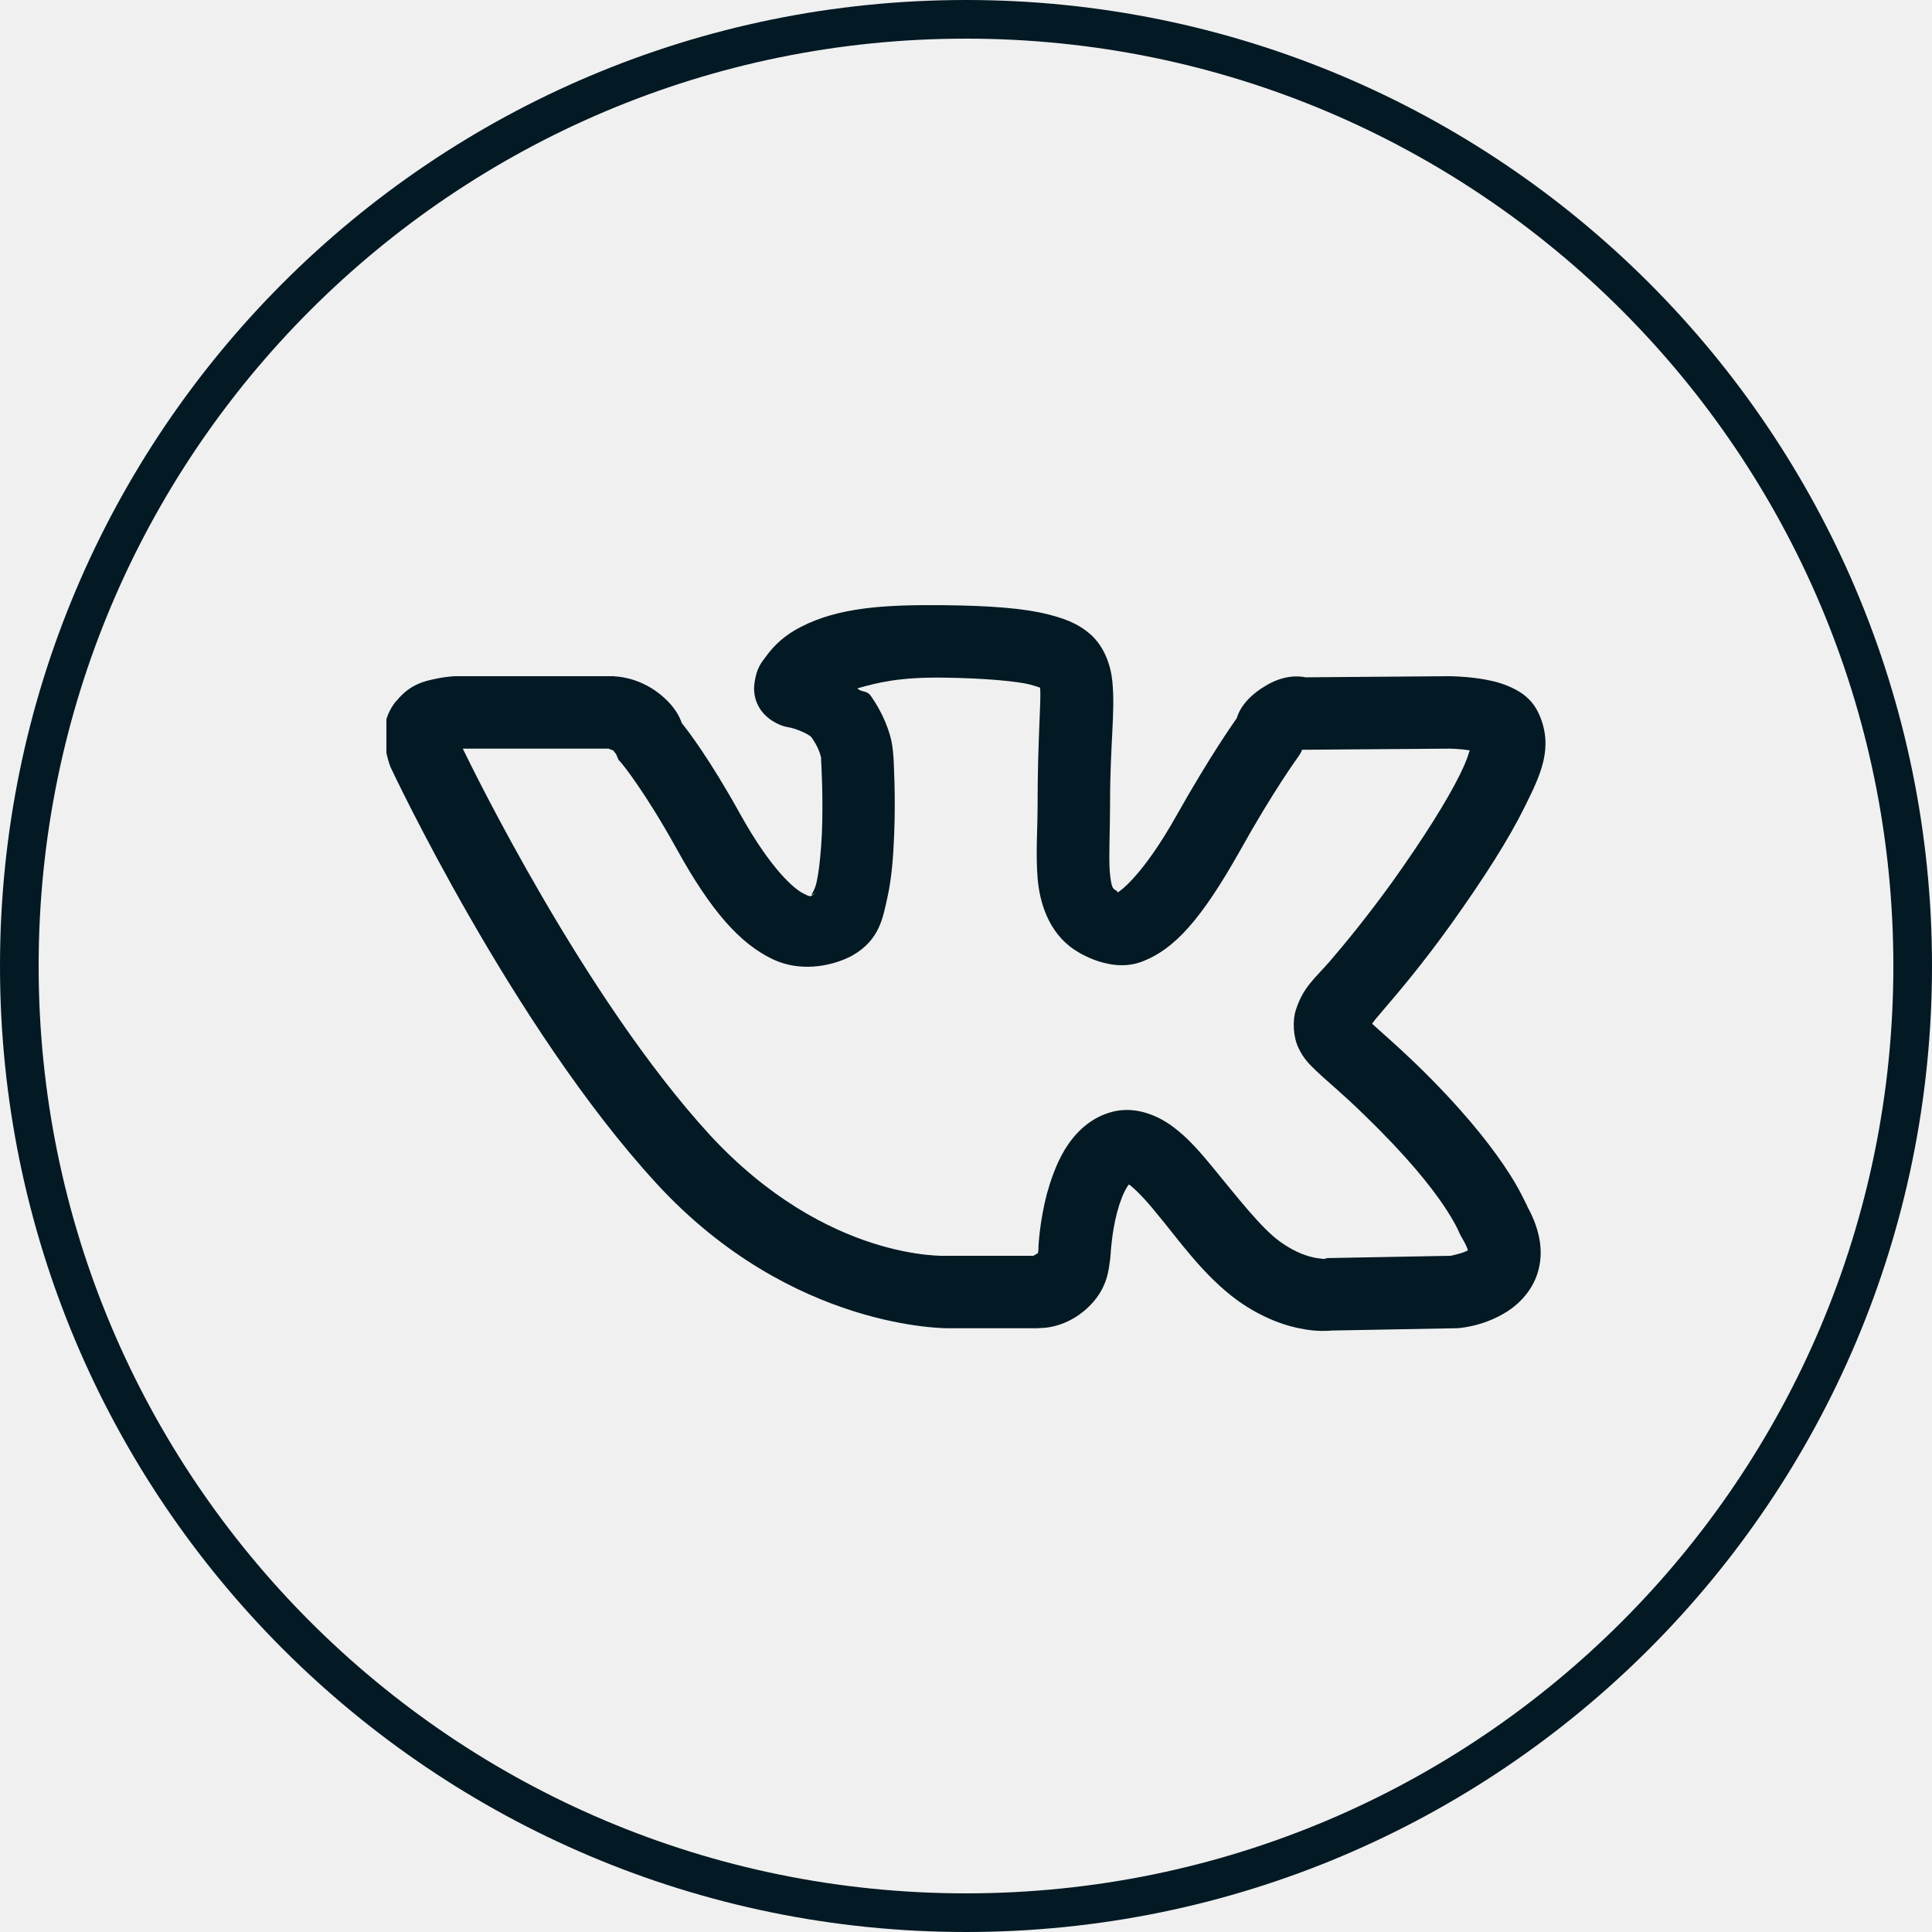
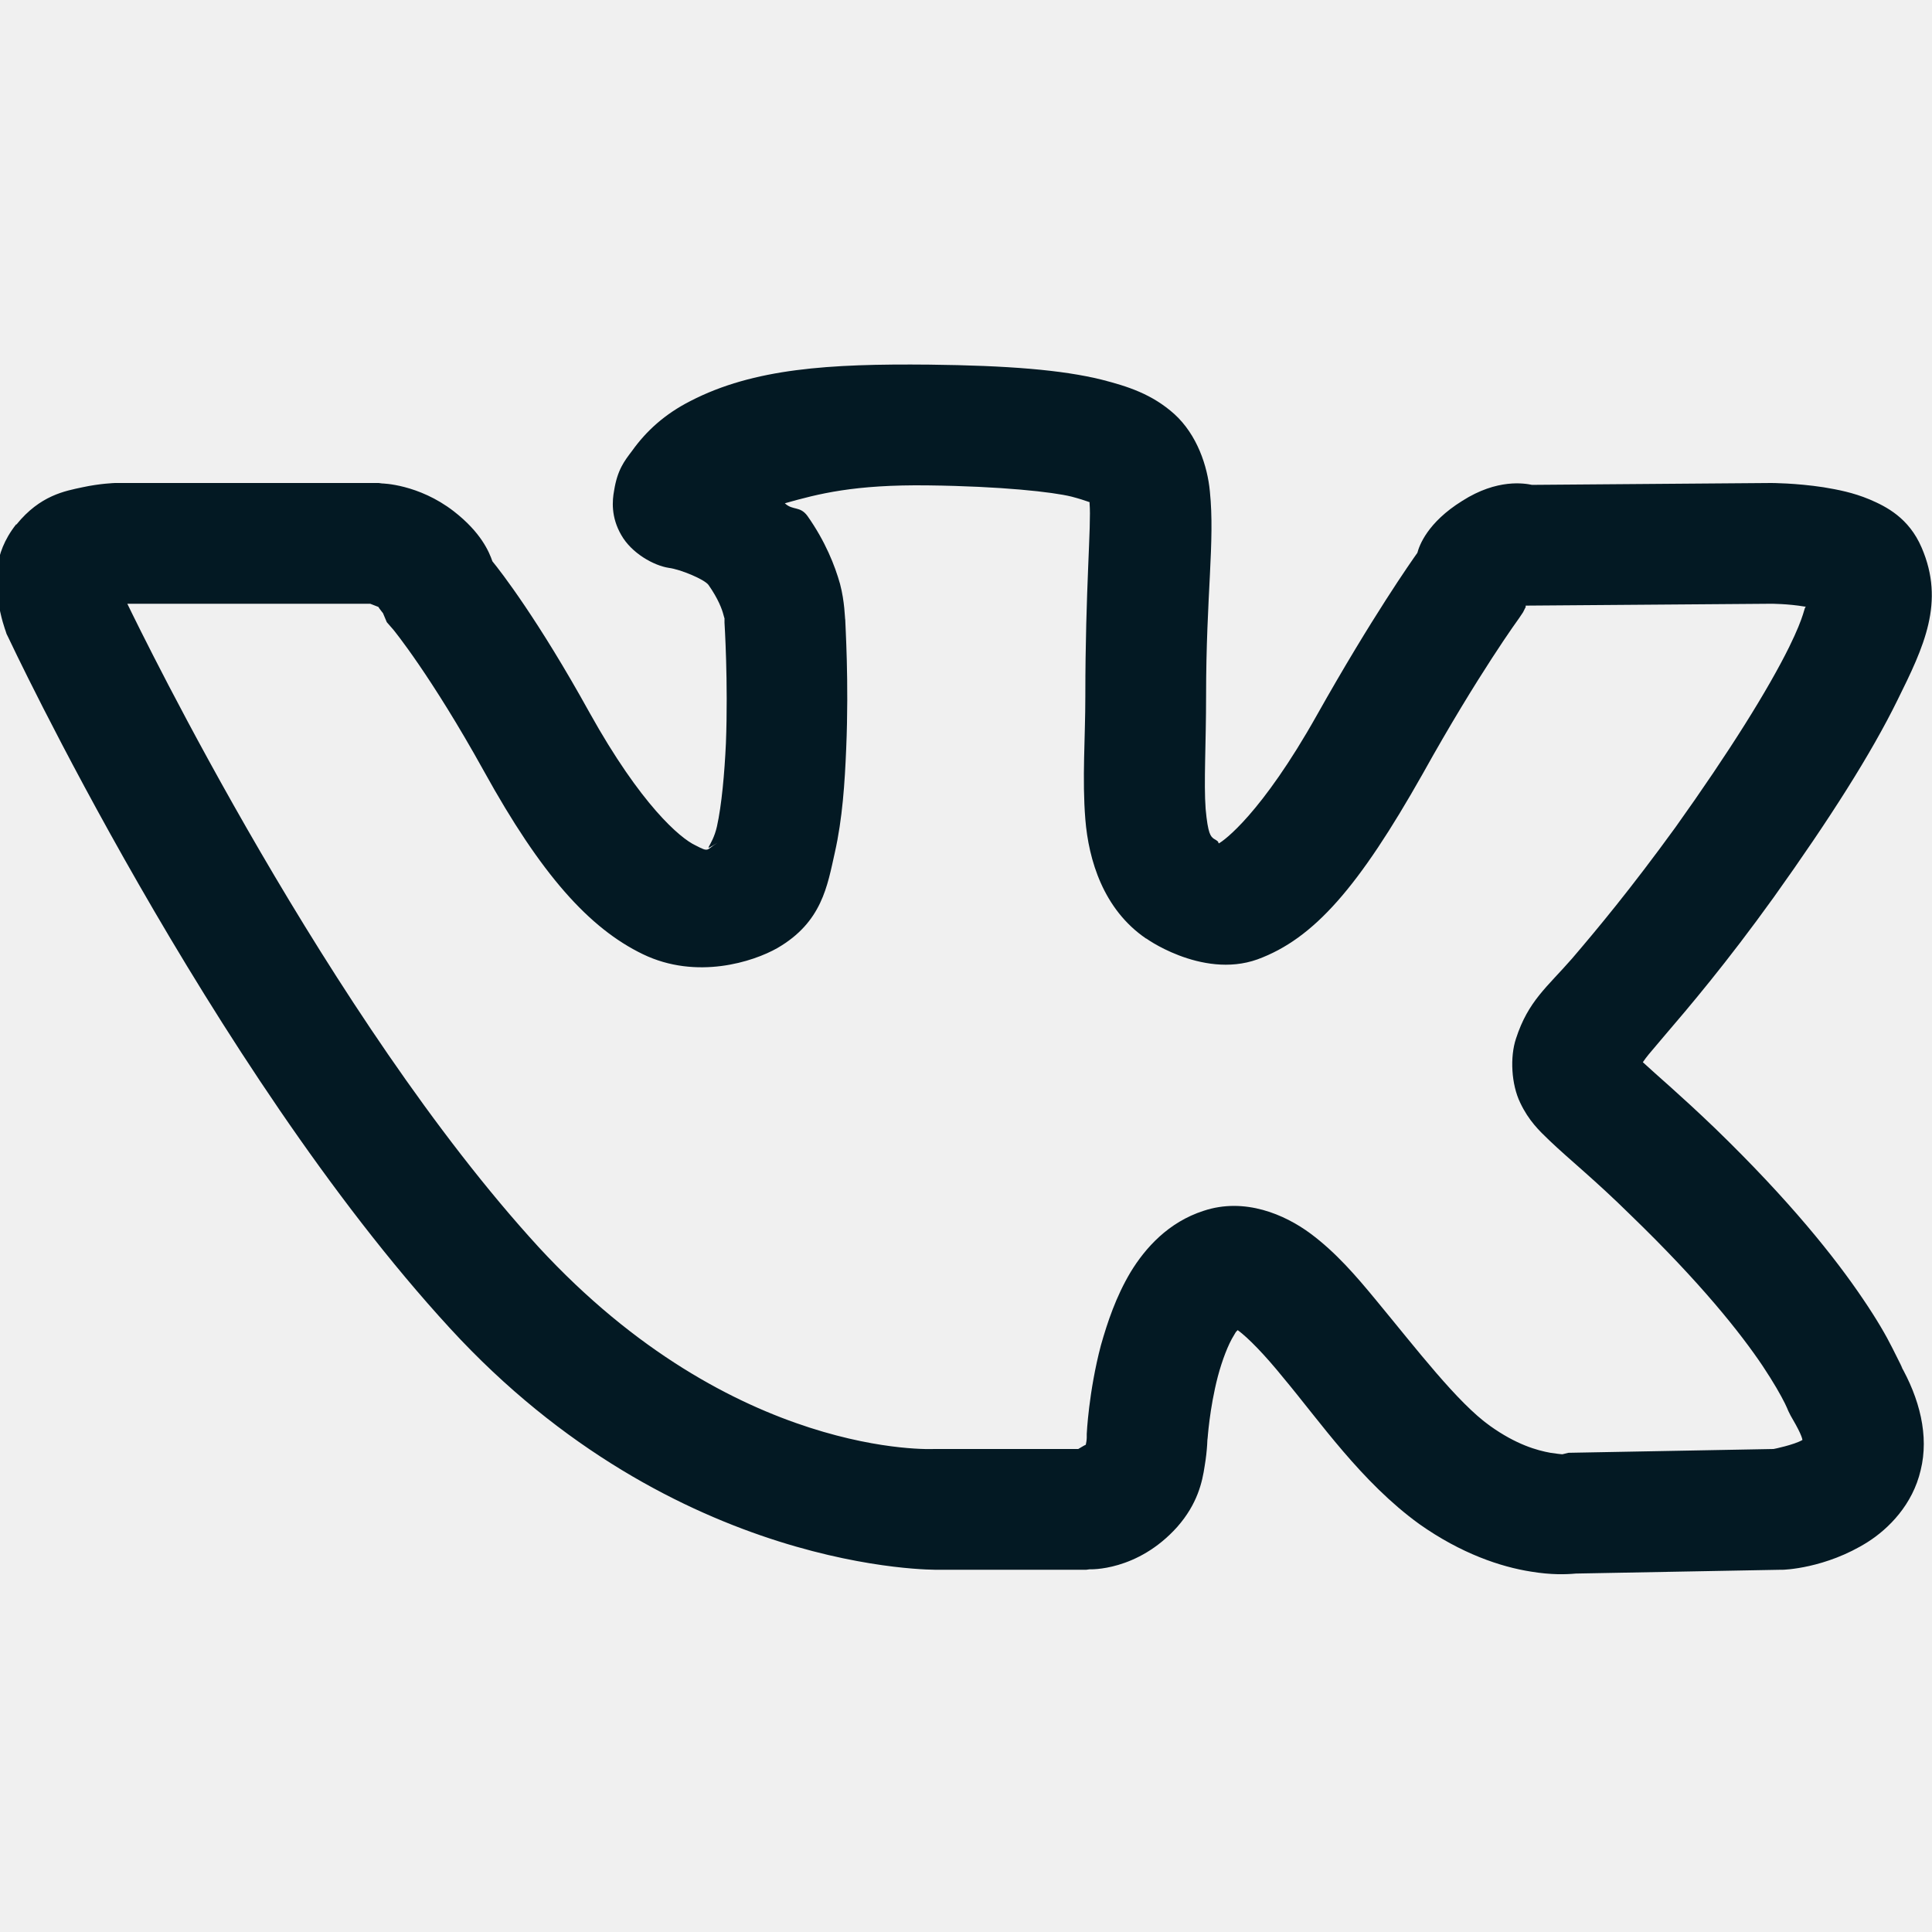
- <svg xmlns="http://www.w3.org/2000/svg" width="50" height="50" viewBox="0 0 50 50" fill="none">
-   <g clip-path="url(#clip0_8_158)">
-     <path d="M24.429 15.662C22.876 15.647 21.704 15.72 20.723 16.226C20.32 16.431 20.034 16.694 19.814 17.002C19.697 17.156 19.587 17.295 19.536 17.617C19.507 17.771 19.485 18.027 19.646 18.306C19.807 18.591 20.151 18.782 20.386 18.818C20.561 18.84 20.935 18.994 21.001 19.082C21.155 19.302 21.213 19.463 21.235 19.551C21.257 19.639 21.25 19.58 21.25 19.58V19.668C21.25 19.668 21.309 20.591 21.272 21.543C21.25 22.012 21.206 22.502 21.133 22.832C21.06 23.162 20.877 23.242 21.14 23.088C20.957 23.198 21.023 23.242 20.796 23.125C20.561 23.015 19.954 22.502 19.155 21.067C18.357 19.624 17.778 18.877 17.646 18.716C17.595 18.569 17.471 18.269 17.046 17.939C16.497 17.515 15.933 17.507 15.933 17.507L15.881 17.5H11.787C11.787 17.5 11.553 17.507 11.282 17.566C11.011 17.625 10.623 17.69 10.256 18.145H10.249C9.875 18.621 9.941 19.053 9.971 19.316C10.007 19.587 10.088 19.8 10.088 19.8L10.102 19.844L10.124 19.888C10.124 19.888 13.252 26.56 16.987 30.625C20.496 34.448 24.561 34.375 24.561 34.375H26.868L26.919 34.368C26.919 34.368 27.659 34.404 28.281 33.709C28.596 33.35 28.669 33.013 28.706 32.764C28.75 32.507 28.75 32.302 28.75 32.302V32.361C28.75 32.361 28.779 31.877 28.911 31.372C28.977 31.123 29.072 30.874 29.16 30.735C29.204 30.654 29.204 30.676 29.219 30.654C29.38 30.771 29.644 31.042 29.922 31.387C30.493 32.068 31.138 33.013 32.039 33.664C32.69 34.126 33.306 34.331 33.774 34.404C34.089 34.456 34.316 34.448 34.47 34.434L37.656 34.375H37.685C37.685 34.375 38.345 34.36 39.004 33.943C39.326 33.738 39.7 33.364 39.824 32.83C39.956 32.295 39.81 31.716 39.502 31.182C39.605 31.365 39.48 31.123 39.385 30.933C39.289 30.742 39.143 30.486 38.923 30.163C38.498 29.534 37.795 28.647 36.631 27.52C36.081 26.992 35.73 26.699 35.51 26.494C35.576 26.399 35.584 26.392 35.833 26.099C36.228 25.637 36.807 24.956 37.539 23.938C38.418 22.707 39.055 21.704 39.465 20.869C39.876 20.041 40.205 19.353 39.839 18.503C39.641 18.042 39.289 17.866 39.033 17.756C38.77 17.646 38.535 17.602 38.315 17.566C37.883 17.5 37.502 17.5 37.502 17.5L33.789 17.529C33.679 17.507 33.254 17.427 32.705 17.778C32.163 18.115 32.039 18.474 32.009 18.584C31.921 18.709 31.306 19.58 30.449 21.104C29.585 22.642 28.999 23.059 28.926 23.096C28.904 23.074 28.948 23.081 28.845 23.022C28.801 22.986 28.757 22.956 28.721 22.561C28.691 22.166 28.728 21.543 28.728 20.811C28.728 19.236 28.867 18.416 28.787 17.632C28.75 17.236 28.589 16.753 28.237 16.431C27.886 16.116 27.505 15.998 27.109 15.896C26.487 15.742 25.645 15.676 24.429 15.662ZM24.414 17.537C25.549 17.551 26.348 17.639 26.641 17.712C26.89 17.778 26.926 17.808 26.919 17.793C26.919 17.808 26.919 17.8 26.919 17.822C26.948 18.137 26.853 19.148 26.853 20.811C26.853 21.462 26.802 22.092 26.853 22.722C26.904 23.352 27.131 24.121 27.798 24.575H27.805C27.725 24.524 28.648 25.212 29.526 24.897C30.405 24.575 31.101 23.77 32.09 22.019C32.954 20.466 33.591 19.595 33.591 19.595L33.65 19.507L33.694 19.419C33.694 19.419 33.679 19.412 33.694 19.404L37.502 19.375C37.502 19.375 37.766 19.375 38.023 19.419C38.03 19.419 38.037 19.419 38.044 19.419C38.008 19.434 38.037 19.529 37.781 20.049C37.451 20.715 36.858 21.667 36.016 22.847C35.32 23.806 34.8 24.429 34.412 24.883C34.023 25.329 33.73 25.542 33.54 26.128C33.445 26.413 33.467 26.838 33.606 27.124C33.738 27.402 33.899 27.556 34.06 27.71C34.382 28.017 34.763 28.318 35.32 28.867C36.411 29.922 37.026 30.698 37.371 31.211C37.546 31.475 37.649 31.658 37.715 31.79C37.781 31.921 37.737 31.87 37.883 32.119C38.008 32.346 37.986 32.375 37.986 32.361C37.861 32.434 37.546 32.5 37.539 32.5L34.353 32.559L34.265 32.581C34.265 32.581 34.273 32.588 34.075 32.559C33.87 32.522 33.547 32.434 33.137 32.141C32.632 31.782 31.995 30.947 31.365 30.186C31.057 29.812 30.742 29.446 30.347 29.153C29.951 28.86 29.329 28.589 28.691 28.801C28.142 28.977 27.783 29.38 27.556 29.753C27.329 30.134 27.197 30.53 27.095 30.889C26.904 31.614 26.875 32.266 26.875 32.266V32.324C26.875 32.324 26.875 32.368 26.86 32.434C26.824 32.449 26.773 32.485 26.743 32.5H24.502C24.502 32.5 21.404 32.661 18.364 29.365C15.112 25.813 12.219 19.873 11.977 19.375H15.749C15.786 19.39 15.918 19.441 15.903 19.434C15.815 19.36 15.947 19.521 15.947 19.521L16.006 19.661L16.108 19.778C16.108 19.778 16.687 20.481 17.515 21.975C18.401 23.579 19.148 24.414 19.983 24.817C20.818 25.22 21.697 24.934 22.07 24.722C22.766 24.319 22.847 23.755 22.964 23.235C23.081 22.715 23.118 22.158 23.14 21.616C23.184 20.576 23.125 19.69 23.125 19.624C23.118 19.602 23.118 19.346 23.044 19.067C22.964 18.782 22.817 18.408 22.539 18.013C22.422 17.852 22.312 17.932 22.188 17.815C22.707 17.668 23.264 17.522 24.414 17.537Z" fill="#031923" />
+ <svg xmlns="http://www.w3.org/2000/svg" width="30" height="30" viewBox="0 0 30 30" fill="none">
+   <g clip-path="url(#clip0_4_396)">
+     <path d="M14.429 5.662C12.876 5.647 11.704 5.72 10.723 6.226C10.32 6.431 10.034 6.694 9.814 7.002C9.697 7.156 9.587 7.295 9.536 7.617C9.507 7.771 9.485 8.027 9.646 8.306C9.807 8.591 10.151 8.782 10.386 8.818C10.562 8.84 10.935 8.994 11.001 9.082C11.155 9.302 11.213 9.463 11.235 9.551C11.257 9.639 11.25 9.58 11.25 9.58V9.668C11.25 9.668 11.309 10.591 11.272 11.543C11.25 12.012 11.206 12.502 11.133 12.832C11.059 13.162 10.876 13.242 11.14 13.088C10.957 13.198 11.023 13.242 10.796 13.125C10.562 13.015 9.954 12.502 9.155 11.067C8.357 9.624 7.778 8.877 7.646 8.716C7.595 8.569 7.471 8.269 7.046 7.939C6.497 7.515 5.933 7.507 5.933 7.507L5.881 7.5H1.787C1.787 7.5 1.553 7.507 1.282 7.566C1.011 7.624 0.623 7.69 0.256 8.144H0.249C-0.125 8.621 -0.059 9.053 -0.029 9.316C0.007 9.587 0.088 9.8 0.088 9.8L0.102 9.844L0.124 9.888C0.124 9.888 3.252 16.56 6.987 20.625C10.496 24.448 14.56 24.375 14.56 24.375H16.868L16.919 24.368C16.919 24.368 17.659 24.404 18.281 23.709C18.596 23.35 18.669 23.013 18.706 22.764C18.75 22.507 18.75 22.302 18.75 22.302V22.361C18.75 22.361 18.779 21.877 18.911 21.372C18.977 21.123 19.072 20.874 19.16 20.735C19.204 20.654 19.204 20.676 19.219 20.654C19.38 20.771 19.643 21.042 19.922 21.387C20.493 22.068 21.138 23.013 22.038 23.665C22.69 24.126 23.306 24.331 23.774 24.404C24.089 24.456 24.316 24.448 24.47 24.434L27.656 24.375H27.686C27.686 24.375 28.345 24.36 29.004 23.943C29.326 23.738 29.7 23.364 29.824 22.829C29.956 22.295 29.809 21.716 29.502 21.182C29.604 21.365 29.48 21.123 29.385 20.933C29.29 20.742 29.143 20.486 28.923 20.163C28.498 19.534 27.795 18.647 26.631 17.52C26.081 16.992 25.73 16.699 25.51 16.494C25.576 16.399 25.583 16.392 25.832 16.099C26.228 15.637 26.807 14.956 27.539 13.938C28.418 12.707 29.055 11.704 29.465 10.869C29.875 10.041 30.205 9.353 29.839 8.503C29.641 8.042 29.29 7.866 29.033 7.756C28.77 7.646 28.535 7.603 28.315 7.566C27.883 7.5 27.502 7.5 27.502 7.5L23.789 7.529C23.679 7.507 23.254 7.427 22.705 7.778C22.163 8.115 22.038 8.474 22.009 8.584C21.921 8.708 21.306 9.58 20.449 11.104C19.585 12.642 18.999 13.059 18.926 13.096C18.904 13.074 18.948 13.081 18.845 13.022C18.801 12.986 18.757 12.957 18.721 12.561C18.691 12.165 18.728 11.543 18.728 10.81C18.728 9.236 18.867 8.415 18.787 7.632C18.75 7.236 18.589 6.753 18.237 6.431C17.886 6.116 17.505 5.998 17.109 5.896C16.487 5.742 15.645 5.676 14.429 5.662ZM14.414 7.537C15.549 7.551 16.348 7.639 16.641 7.712C16.89 7.778 16.926 7.808 16.919 7.793C16.919 7.808 16.919 7.8 16.919 7.822C16.948 8.137 16.853 9.148 16.853 10.81C16.853 11.462 16.802 12.092 16.853 12.722C16.904 13.352 17.131 14.121 17.798 14.575H17.805C17.725 14.524 18.647 15.212 19.526 14.897C20.405 14.575 21.101 13.77 22.09 12.019C22.954 10.466 23.591 9.595 23.591 9.595L23.65 9.507L23.694 9.419C23.694 9.419 23.679 9.412 23.694 9.404L27.502 9.375C27.502 9.375 27.766 9.375 28.022 9.419C28.03 9.419 28.037 9.419 28.044 9.419C28.008 9.434 28.037 9.529 27.781 10.049C27.451 10.715 26.858 11.667 26.016 12.847C25.32 13.806 24.8 14.429 24.412 14.883C24.023 15.329 23.73 15.542 23.54 16.128C23.445 16.413 23.467 16.838 23.606 17.124C23.738 17.402 23.899 17.556 24.06 17.71C24.382 18.017 24.763 18.318 25.32 18.867C26.411 19.922 27.026 20.698 27.371 21.211C27.546 21.475 27.649 21.658 27.715 21.79C27.781 21.921 27.737 21.87 27.883 22.119C28.008 22.346 27.986 22.375 27.986 22.361C27.861 22.434 27.546 22.5 27.539 22.5L24.353 22.559L24.265 22.581C24.265 22.581 24.272 22.588 24.075 22.559C23.87 22.522 23.547 22.434 23.137 22.141C22.632 21.782 21.995 20.947 21.365 20.186C21.057 19.812 20.742 19.446 20.347 19.153C19.951 18.86 19.329 18.589 18.691 18.801C18.142 18.977 17.783 19.38 17.556 19.753C17.329 20.134 17.197 20.53 17.095 20.889C16.904 21.614 16.875 22.266 16.875 22.266V22.324C16.875 22.324 16.875 22.368 16.86 22.434C16.824 22.449 16.772 22.485 16.743 22.5H14.502C14.502 22.5 11.404 22.661 8.364 19.365C5.112 15.813 2.219 9.873 1.977 9.375H5.749C5.786 9.39 5.918 9.441 5.903 9.434C5.815 9.36 5.947 9.521 5.947 9.521L6.006 9.661L6.108 9.778C6.108 9.778 6.687 10.481 7.515 11.975C8.401 13.579 9.148 14.414 9.983 14.817C10.818 15.22 11.697 14.934 12.07 14.722C12.766 14.319 12.847 13.755 12.964 13.235C13.081 12.715 13.118 12.158 13.14 11.616C13.184 10.576 13.125 9.69 13.125 9.624C13.118 9.602 13.118 9.346 13.044 9.067C12.964 8.782 12.817 8.408 12.539 8.013C12.422 7.852 12.312 7.932 12.187 7.815C12.707 7.668 13.264 7.522 14.414 7.537Z" fill="#031923" />
  </g>
-   <rect x="0.5" y="0.5" width="49" height="49" rx="24.5" stroke="#031923" />
  <defs>
-     <clipPath id="clip0_8_158">
-       <rect width="30" height="30" fill="white" transform="translate(10 10)" />
+     <clipPath id="clip0_4_396">
+       <rect width="30" height="30" fill="white" />
    </clipPath>
  </defs>
</svg>
